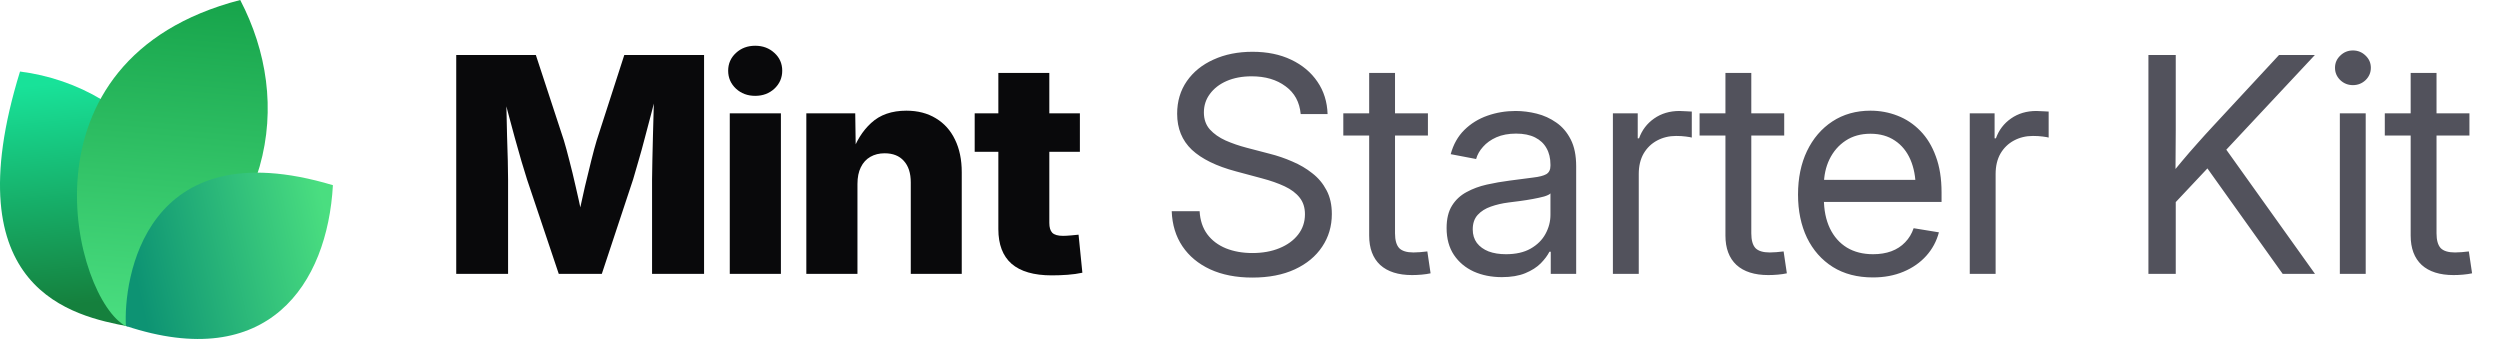
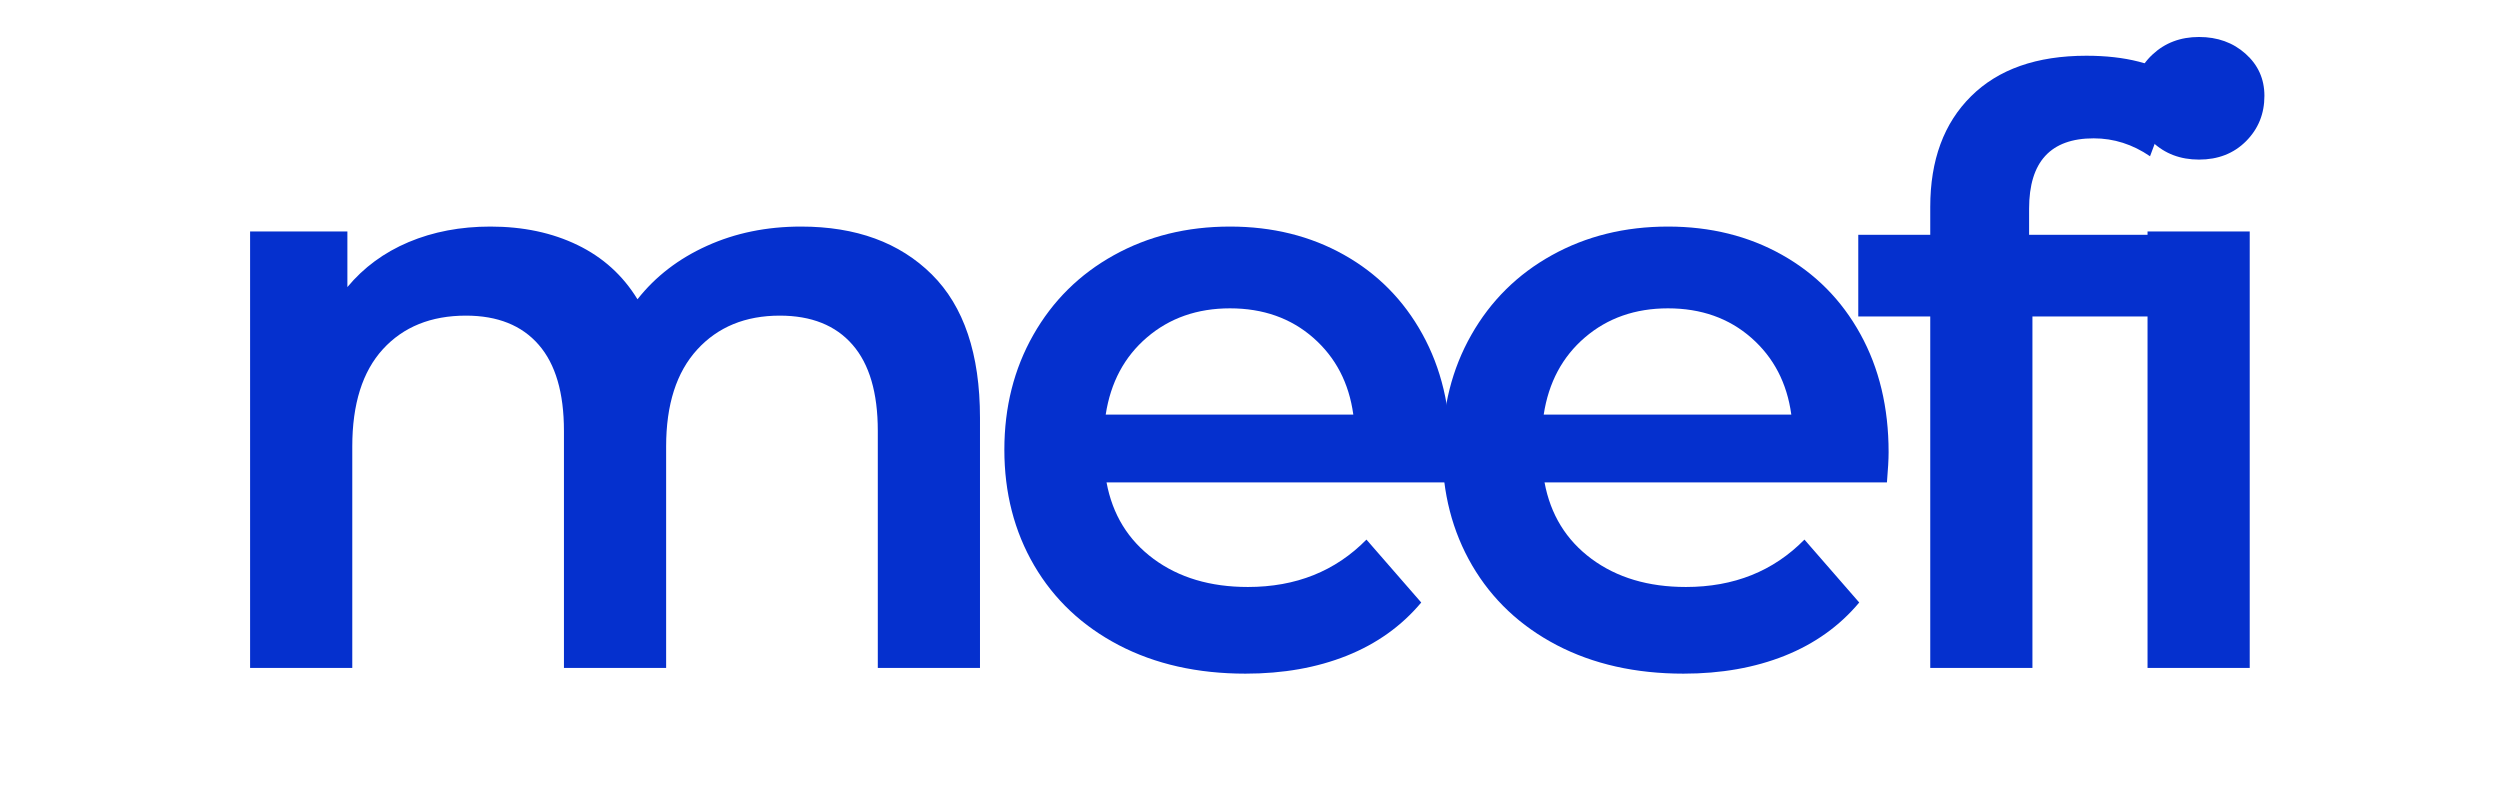
- <svg xmlns="http://www.w3.org/2000/svg" width="177" height="24" viewBox="0 0 177 24" fill="none">
-   <path d="M9.061 23.108C5.268 22.377 -3.391 20.627 1.417 5.064C9.634 6.099 16.973 14.064 9.061 23.108Z" fill="url(#paint0_linear_17557_2020)" />
-   <path d="M8.919 23.094C5.276 21.222 0.784 4.209 17.007 0C20.757 7.193 19.621 16.545 8.919 23.094Z" fill="url(#paint1_linear_17557_2020)" />
-   <path d="M8.914 23.079C8.735 19.882 10.159 9.085 23.57 13.111C23.181 20.123 18.984 26.418 8.914 23.079Z" fill="url(#paint2_linear_17557_2020)" />
-   <path d="M32.301 19.392V3.894H37.938L39.925 9.948C40.036 10.315 40.164 10.787 40.31 11.362C40.462 11.938 40.611 12.552 40.757 13.204C40.91 13.855 41.048 14.483 41.173 15.086C41.305 15.682 41.412 16.192 41.495 16.615H40.695C40.771 16.192 40.871 15.682 40.996 15.086C41.128 14.49 41.267 13.866 41.412 13.214C41.565 12.562 41.714 11.948 41.86 11.373C42.005 10.79 42.133 10.315 42.244 9.948L44.2 3.894H49.848V19.392H46.166V12.704C46.166 12.357 46.173 11.917 46.187 11.383C46.2 10.849 46.214 10.27 46.228 9.646C46.249 9.022 46.266 8.391 46.28 7.753C46.301 7.115 46.311 6.519 46.311 5.964H46.623C46.485 6.561 46.332 7.181 46.166 7.826C45.999 8.471 45.833 9.102 45.666 9.719C45.507 10.336 45.351 10.901 45.198 11.414C45.053 11.928 44.928 12.357 44.824 12.704L42.608 19.392H39.561L37.314 12.704C37.203 12.357 37.072 11.928 36.919 11.414C36.773 10.901 36.614 10.34 36.441 9.729C36.274 9.112 36.104 8.481 35.931 7.836C35.764 7.192 35.608 6.567 35.463 5.964H35.827C35.834 6.512 35.844 7.105 35.858 7.743C35.872 8.374 35.886 9.005 35.9 9.636C35.92 10.26 35.938 10.839 35.952 11.373C35.965 11.907 35.972 12.351 35.972 12.704V19.392H32.301ZM51.668 19.392V8.024H55.288V19.392H51.668ZM53.468 6.786C52.927 6.786 52.473 6.616 52.105 6.276C51.738 5.93 51.554 5.507 51.554 5.007C51.554 4.508 51.738 4.088 52.105 3.749C52.473 3.409 52.927 3.239 53.468 3.239C54.009 3.239 54.463 3.409 54.83 3.749C55.198 4.082 55.382 4.501 55.382 5.007C55.382 5.507 55.198 5.93 54.83 6.276C54.463 6.616 54.009 6.786 53.468 6.786ZM60.708 13.027V19.392H57.088V8.024H60.551L60.593 10.967H60.281C60.593 10.024 61.061 9.268 61.685 8.7C62.309 8.124 63.138 7.836 64.171 7.836C64.975 7.836 65.672 8.017 66.262 8.377C66.851 8.731 67.302 9.234 67.614 9.885C67.933 10.537 68.092 11.307 68.092 12.194V19.392H64.483V12.912C64.483 12.26 64.32 11.754 63.994 11.394C63.675 11.033 63.221 10.853 62.632 10.853C62.25 10.853 61.914 10.936 61.623 11.102C61.332 11.269 61.106 11.515 60.947 11.841C60.787 12.16 60.708 12.555 60.708 13.027ZM76.456 8.024V10.749H69.008V8.024H76.456ZM70.683 5.163H74.292V15.783C74.292 16.102 74.361 16.334 74.5 16.48C74.646 16.625 74.899 16.698 75.259 16.698C75.405 16.698 75.596 16.688 75.831 16.667C76.074 16.646 76.251 16.629 76.362 16.615L76.632 19.309C76.313 19.378 75.963 19.427 75.582 19.455C75.207 19.482 74.836 19.496 74.469 19.496C73.2 19.496 72.25 19.222 71.619 18.674C70.995 18.127 70.683 17.308 70.683 16.22V5.163Z" fill="#09090B" />
-   <path d="M88.667 19.652C87.523 19.652 86.528 19.458 85.682 19.07C84.843 18.681 84.188 18.137 83.716 17.437C83.245 16.736 82.992 15.908 82.957 14.951H84.933C84.968 15.596 85.148 16.14 85.474 16.584C85.8 17.021 86.24 17.354 86.795 17.582C87.35 17.804 87.974 17.915 88.667 17.915C89.388 17.915 90.026 17.801 90.581 17.572C91.143 17.343 91.583 17.024 91.902 16.615C92.228 16.199 92.391 15.717 92.391 15.169C92.391 14.698 92.266 14.306 92.017 13.994C91.767 13.675 91.413 13.408 90.956 13.193C90.498 12.978 89.954 12.787 89.323 12.621L87.502 12.132C86.123 11.765 85.082 11.255 84.382 10.603C83.689 9.944 83.342 9.095 83.342 8.055C83.342 7.174 83.571 6.404 84.028 5.746C84.486 5.087 85.117 4.577 85.921 4.217C86.726 3.849 87.645 3.666 88.678 3.666C89.718 3.666 90.63 3.853 91.413 4.227C92.204 4.602 92.824 5.122 93.275 5.787C93.726 6.446 93.965 7.209 93.993 8.076H92.089C92.013 7.23 91.656 6.574 91.018 6.11C90.387 5.638 89.586 5.403 88.615 5.403C87.95 5.403 87.36 5.513 86.847 5.735C86.341 5.957 85.946 6.262 85.661 6.651C85.377 7.032 85.235 7.469 85.235 7.961C85.235 8.447 85.377 8.849 85.661 9.168C85.946 9.48 86.317 9.74 86.774 9.948C87.232 10.149 87.724 10.319 88.251 10.457L89.884 10.884C90.439 11.023 90.977 11.206 91.496 11.435C92.023 11.657 92.495 11.934 92.911 12.267C93.334 12.593 93.67 12.995 93.92 13.474C94.17 13.945 94.294 14.504 94.294 15.149C94.294 16.015 94.066 16.788 93.608 17.468C93.157 18.148 92.512 18.681 91.673 19.07C90.834 19.458 89.832 19.652 88.667 19.652ZM101.097 8.024V9.594H95.106V8.024H101.097ZM96.937 5.163H98.767V16.521C98.767 17 98.865 17.347 99.059 17.562C99.26 17.77 99.6 17.874 100.078 17.874C100.21 17.874 100.366 17.867 100.546 17.853C100.733 17.832 100.903 17.815 101.056 17.801L101.285 19.351C101.097 19.392 100.886 19.423 100.65 19.444C100.414 19.465 100.189 19.475 99.974 19.475C98.996 19.475 98.244 19.236 97.717 18.758C97.197 18.272 96.937 17.579 96.937 16.677V5.163ZM106.33 19.621C105.595 19.621 104.932 19.489 104.343 19.226C103.754 18.955 103.285 18.564 102.939 18.05C102.592 17.53 102.419 16.896 102.419 16.147C102.419 15.495 102.547 14.965 102.804 14.556C103.06 14.146 103.403 13.828 103.833 13.599C104.263 13.363 104.742 13.186 105.269 13.068C105.796 12.95 106.333 12.857 106.881 12.787C107.574 12.69 108.132 12.617 108.555 12.569C108.978 12.52 109.287 12.441 109.481 12.33C109.675 12.212 109.772 12.014 109.772 11.737V11.654C109.772 11.203 109.679 10.815 109.492 10.489C109.311 10.163 109.041 9.91 108.68 9.729C108.32 9.549 107.872 9.459 107.338 9.459C106.805 9.459 106.34 9.546 105.945 9.719C105.556 9.892 105.241 10.118 104.998 10.395C104.755 10.665 104.593 10.953 104.509 11.258L102.71 10.915C102.897 10.222 103.22 9.65 103.677 9.199C104.135 8.748 104.679 8.412 105.31 8.19C105.941 7.968 106.607 7.857 107.307 7.857C107.8 7.857 108.295 7.92 108.795 8.044C109.301 8.169 109.765 8.381 110.188 8.679C110.611 8.97 110.951 9.369 111.208 9.875C111.464 10.374 111.593 11.005 111.593 11.768V19.392H109.793V17.822H109.7C109.568 18.085 109.363 18.359 109.086 18.643C108.809 18.921 108.444 19.153 107.994 19.34C107.543 19.527 106.988 19.621 106.33 19.621ZM106.621 17.998C107.321 17.998 107.904 17.867 108.368 17.603C108.84 17.333 109.19 16.986 109.419 16.563C109.654 16.133 109.772 15.682 109.772 15.211V13.692C109.703 13.769 109.554 13.841 109.325 13.911C109.096 13.973 108.829 14.032 108.524 14.088C108.226 14.143 107.921 14.192 107.609 14.233C107.304 14.275 107.033 14.309 106.798 14.337C106.354 14.393 105.938 14.49 105.549 14.628C105.168 14.76 104.86 14.954 104.624 15.211C104.388 15.467 104.27 15.811 104.27 16.241C104.27 16.615 104.367 16.934 104.561 17.198C104.762 17.461 105.04 17.662 105.393 17.801C105.747 17.933 106.156 17.998 106.621 17.998ZM114.193 19.392V8.024H115.951V9.792H116.045C116.253 9.209 116.61 8.741 117.116 8.388C117.622 8.034 118.219 7.857 118.905 7.857C119.058 7.857 119.217 7.864 119.384 7.878C119.55 7.885 119.682 7.892 119.779 7.899V9.74C119.716 9.719 119.578 9.695 119.363 9.667C119.155 9.639 118.922 9.625 118.666 9.625C118.174 9.625 117.726 9.733 117.324 9.948C116.922 10.163 116.603 10.471 116.367 10.874C116.138 11.276 116.024 11.758 116.024 12.319V19.392H114.193ZM126.322 8.024V9.594H120.33V8.024H126.322ZM122.161 5.163H123.992V16.521C123.992 17 124.089 17.347 124.283 17.562C124.484 17.77 124.824 17.874 125.302 17.874C125.434 17.874 125.59 17.867 125.77 17.853C125.958 17.832 126.127 17.815 126.28 17.801L126.509 19.351C126.322 19.392 126.11 19.423 125.874 19.444C125.639 19.465 125.413 19.475 125.198 19.475C124.221 19.475 123.468 19.236 122.941 18.758C122.421 18.272 122.161 17.579 122.161 16.677V5.163ZM132.604 19.642C131.502 19.642 130.555 19.396 129.765 18.903C128.974 18.404 128.364 17.714 127.934 16.834C127.511 15.946 127.3 14.927 127.3 13.775C127.3 12.611 127.511 11.584 127.934 10.697C128.364 9.802 128.964 9.102 129.734 8.596C130.51 8.089 131.408 7.836 132.428 7.836C133.1 7.836 133.738 7.954 134.341 8.19C134.952 8.426 135.489 8.783 135.954 9.261C136.425 9.74 136.793 10.343 137.056 11.071C137.327 11.792 137.462 12.645 137.462 13.63V14.296H128.433V12.735H136.463L135.631 13.297C135.631 12.541 135.506 11.876 135.257 11.3C135.007 10.725 134.643 10.277 134.165 9.958C133.686 9.632 133.107 9.469 132.428 9.469C131.748 9.469 131.162 9.632 130.67 9.958C130.177 10.284 129.796 10.725 129.526 11.279C129.262 11.827 129.13 12.441 129.13 13.12V14.046C129.13 14.864 129.273 15.572 129.557 16.168C129.841 16.757 130.243 17.211 130.763 17.53C131.283 17.842 131.901 17.998 132.615 17.998C133.093 17.998 133.523 17.929 133.905 17.79C134.293 17.645 134.619 17.433 134.882 17.156C135.153 16.879 135.354 16.546 135.486 16.157L137.275 16.449C137.108 17.08 136.81 17.634 136.38 18.113C135.95 18.591 135.413 18.966 134.768 19.236C134.123 19.507 133.402 19.642 132.604 19.642ZM139.459 19.392V8.024H141.217V9.792H141.311C141.519 9.209 141.876 8.741 142.382 8.388C142.888 8.034 143.485 7.857 144.171 7.857C144.324 7.857 144.483 7.864 144.649 7.878C144.816 7.885 144.948 7.892 145.045 7.899V9.74C144.982 9.719 144.844 9.695 144.629 9.667C144.421 9.639 144.188 9.625 143.932 9.625C143.439 9.625 142.992 9.733 142.59 9.948C142.188 10.163 141.869 10.471 141.633 10.874C141.404 11.276 141.29 11.758 141.29 12.319V19.392H139.459ZM153.429 14.961V12.715C153.783 12.257 154.136 11.82 154.49 11.404C154.844 10.981 155.204 10.565 155.572 10.156C155.939 9.74 156.314 9.327 156.695 8.918L161.355 3.894H163.893L157.277 10.967H157.184L153.429 14.961ZM152.108 19.392V3.894H154.043V9.241L154.022 12.559L154.043 13.505V19.392H152.108ZM161.615 19.392L155.967 11.477L157.173 9.969L163.903 19.392H161.615ZM165.661 19.392V8.024H167.492V19.392H165.661ZM166.587 6.027C166.24 6.027 165.942 5.909 165.692 5.673C165.443 5.43 165.318 5.139 165.318 4.799C165.318 4.459 165.443 4.172 165.692 3.936C165.942 3.693 166.24 3.572 166.587 3.572C166.934 3.572 167.232 3.693 167.482 3.936C167.731 4.172 167.856 4.459 167.856 4.799C167.856 5.139 167.731 5.43 167.482 5.673C167.232 5.909 166.934 6.027 166.587 6.027ZM174.836 8.024V9.594H168.844V8.024H174.836ZM170.675 5.163H172.506V16.521C172.506 17 172.603 17.347 172.797 17.562C172.998 17.77 173.338 17.874 173.816 17.874C173.948 17.874 174.104 17.867 174.284 17.853C174.472 17.832 174.641 17.815 174.794 17.801L175.023 19.351C174.836 19.392 174.624 19.423 174.388 19.444C174.153 19.465 173.927 19.475 173.712 19.475C172.735 19.475 171.982 19.236 171.455 18.758C170.935 18.272 170.675 17.579 170.675 16.677V5.163Z" fill="#52525C" />
+ <svg xmlns="http://www.w3.org/2000/svg" width="500" zoomAndPan="magnify" viewBox="0 0 375 120" height="160" preserveAspectRatio="xMidYMid meet" version="1.0">
  <defs>
-     <linearGradient id="paint0_linear_17557_2020" x1="3.776" y1="5.916" x2="5.232" y2="21.559" gradientUnits="userSpaceOnUse">
-       <stop stop-color="#18E299" />
-       <stop offset="1" stop-color="#15803D" />
-     </linearGradient>
-     <linearGradient id="paint1_linear_17557_2020" x1="12.171" y1="-0.718" x2="10.19" y2="22.983" gradientUnits="userSpaceOnUse">
-       <stop stop-color="#16A34A" />
-       <stop offset="1" stop-color="#4ADE80" />
-     </linearGradient>
-     <linearGradient id="paint2_linear_17557_2020" x1="23.133" y1="15.353" x2="9.338" y2="18.52" gradientUnits="userSpaceOnUse">
-       <stop stop-color="#4ADE80" />
-       <stop offset="1" stop-color="#0D9373" />
-     </linearGradient>
+     <g />
  </defs>
+   <g fill="#0530ce" fill-opacity="1">
+     <g transform="translate(27.46689, 100.1887)">
+       <g>
+         <path d="M 92.688 -66.203 C 100.938 -66.203 107.473 -63.812 112.297 -59.031 C 117.117 -54.25 119.531 -47.078 119.531 -37.516 L 119.531 0 L 104.203 0 L 104.203 -35.547 C 104.203 -41.273 102.938 -45.586 100.406 -48.484 C 97.875 -51.391 94.238 -52.844 89.5 -52.844 C 84.344 -52.844 80.211 -51.145 77.109 -47.75 C 74.004 -44.352 72.453 -39.508 72.453 -33.219 L 72.453 0 L 57.125 0 L 57.125 -35.547 C 57.125 -41.273 55.859 -45.586 53.328 -48.484 C 50.797 -51.391 47.16 -52.844 42.422 -52.844 C 37.191 -52.844 33.039 -51.164 29.969 -47.812 C 26.906 -44.457 25.375 -39.594 25.375 -33.219 L 25.375 0 L 10.047 0 L 10.047 -65.469 L 24.641 -65.469 L 24.641 -57.125 C 27.086 -60.07 30.148 -62.32 33.828 -63.875 C 37.516 -65.426 41.602 -66.203 46.094 -66.203 C 51 -66.203 55.352 -65.281 59.156 -63.438 C 62.957 -61.602 65.957 -58.891 68.156 -55.297 C 70.852 -58.723 74.328 -61.395 78.578 -63.312 C 82.828 -65.238 87.531 -66.203 92.688 -66.203 Z M 92.688 -66.203 " />
+       </g>
+     </g>
+   </g>
+   <g fill="#0530ce" fill-opacity="1">
+     <g transform="translate(145.9972, 100.1887)">
+       <g>
+         <path d="M 71.594 -32.359 C 71.594 -31.297 71.508 -29.785 71.344 -27.828 L 19.984 -27.828 C 20.879 -23.004 23.227 -19.18 27.031 -16.359 C 30.832 -13.547 35.551 -12.141 41.188 -12.141 C 48.383 -12.141 54.312 -14.508 58.969 -19.25 L 67.188 -9.812 C 64.238 -6.289 60.516 -3.629 56.016 -1.828 C 51.523 -0.035 46.461 0.859 40.828 0.859 C 33.629 0.859 27.289 -0.566 21.812 -3.422 C 16.344 -6.285 12.113 -10.27 9.125 -15.375 C 6.145 -20.488 4.656 -26.273 4.656 -32.734 C 4.656 -39.109 6.102 -44.848 9 -49.953 C 11.906 -55.066 15.93 -59.051 21.078 -61.906 C 26.234 -64.77 32.039 -66.203 38.5 -66.203 C 44.875 -66.203 50.57 -64.789 55.594 -61.969 C 60.625 -59.145 64.547 -55.18 67.359 -50.078 C 70.18 -44.973 71.594 -39.066 71.594 -32.359 Z M 38.5 -53.938 C 33.594 -53.938 29.441 -52.484 26.047 -49.578 C 22.66 -46.68 20.598 -42.82 19.859 -38 L 57 -38 C 56.352 -42.738 54.352 -46.578 51 -49.516 C 47.645 -52.461 43.477 -53.938 38.5 -53.938 Z M 38.5 -53.938 " />
+       </g>
+     </g>
+   </g>
+   <g fill="#0530ce" fill-opacity="1">
+     <g transform="translate(211.6968, 100.1887)">
+       <g>
+         <path d="M 71.594 -32.359 C 71.594 -31.297 71.508 -29.785 71.344 -27.828 L 19.984 -27.828 C 20.879 -23.004 23.227 -19.18 27.031 -16.359 C 30.832 -13.547 35.551 -12.141 41.188 -12.141 C 48.383 -12.141 54.312 -14.508 58.969 -19.25 L 67.188 -9.812 C 64.238 -6.289 60.516 -3.629 56.016 -1.828 C 51.523 -0.035 46.461 0.859 40.828 0.859 C 33.629 0.859 27.289 -0.566 21.812 -3.422 C 16.344 -6.285 12.113 -10.27 9.125 -15.375 C 6.145 -20.488 4.656 -26.273 4.656 -32.734 C 4.656 -39.109 6.102 -44.848 9 -49.953 C 11.906 -55.066 15.93 -59.051 21.078 -61.906 C 26.234 -64.77 32.039 -66.203 38.5 -66.203 C 44.875 -66.203 50.57 -64.789 55.594 -61.969 C 60.625 -59.145 64.547 -55.18 67.359 -50.078 C 70.18 -44.973 71.594 -39.066 71.594 -32.359 Z M 38.5 -53.938 C 33.594 -53.938 29.441 -52.484 26.047 -49.578 C 22.66 -46.68 20.598 -42.82 19.859 -38 L 57 -38 C 56.352 -42.738 54.352 -46.578 51 -49.516 C 47.645 -52.461 43.477 -53.938 38.5 -53.938 Z M 38.5 -53.938 " />
+       </g>
+     </g>
+   </g>
+   <g fill="#0530ce" fill-opacity="1">
+     <g transform="translate(277.3963, 100.1887)">
+       <g>
+         <path d="M 36.656 -79.438 C 30.195 -79.438 26.969 -75.922 26.969 -68.891 L 26.969 -64.969 L 44.984 -64.969 L 44.984 -52.719 L 27.469 -52.719 L 27.469 0 L 12.141 0 L 12.141 -52.719 L 1.344 -52.719 L 1.344 -64.969 L 12.141 -64.969 L 12.141 -69.141 C 12.141 -76.172 14.18 -81.707 18.266 -85.75 C 22.348 -89.801 28.109 -91.828 35.547 -91.828 C 41.43 -91.828 46.051 -90.641 49.406 -88.266 L 45.109 -76.75 C 42.492 -78.539 39.676 -79.438 36.656 -79.438 Z M 36.656 -79.438 " />
+       </g>
+     </g>
+   </g>
+   <g fill="#0530ce" fill-opacity="1">
+     <g transform="translate(312.0839, 100.1887)">
+       <g>
+         <path d="M 10.047 -65.469 L 25.375 -65.469 L 25.375 0 L 10.047 0 Z M 17.766 -76.25 C 14.984 -76.25 12.656 -77.129 10.781 -78.891 C 8.906 -80.648 7.969 -82.836 7.969 -85.453 C 7.969 -88.066 8.906 -90.25 10.781 -92 C 12.656 -93.758 14.984 -94.641 17.766 -94.641 C 20.547 -94.641 22.875 -93.801 24.75 -92.125 C 26.633 -90.445 27.578 -88.344 27.578 -85.812 C 27.578 -83.113 26.656 -80.844 24.812 -79 C 22.977 -77.164 20.629 -76.25 17.766 -76.25 Z M 17.766 -76.25 " />
+       </g>
+     </g>
+   </g>
</svg>
